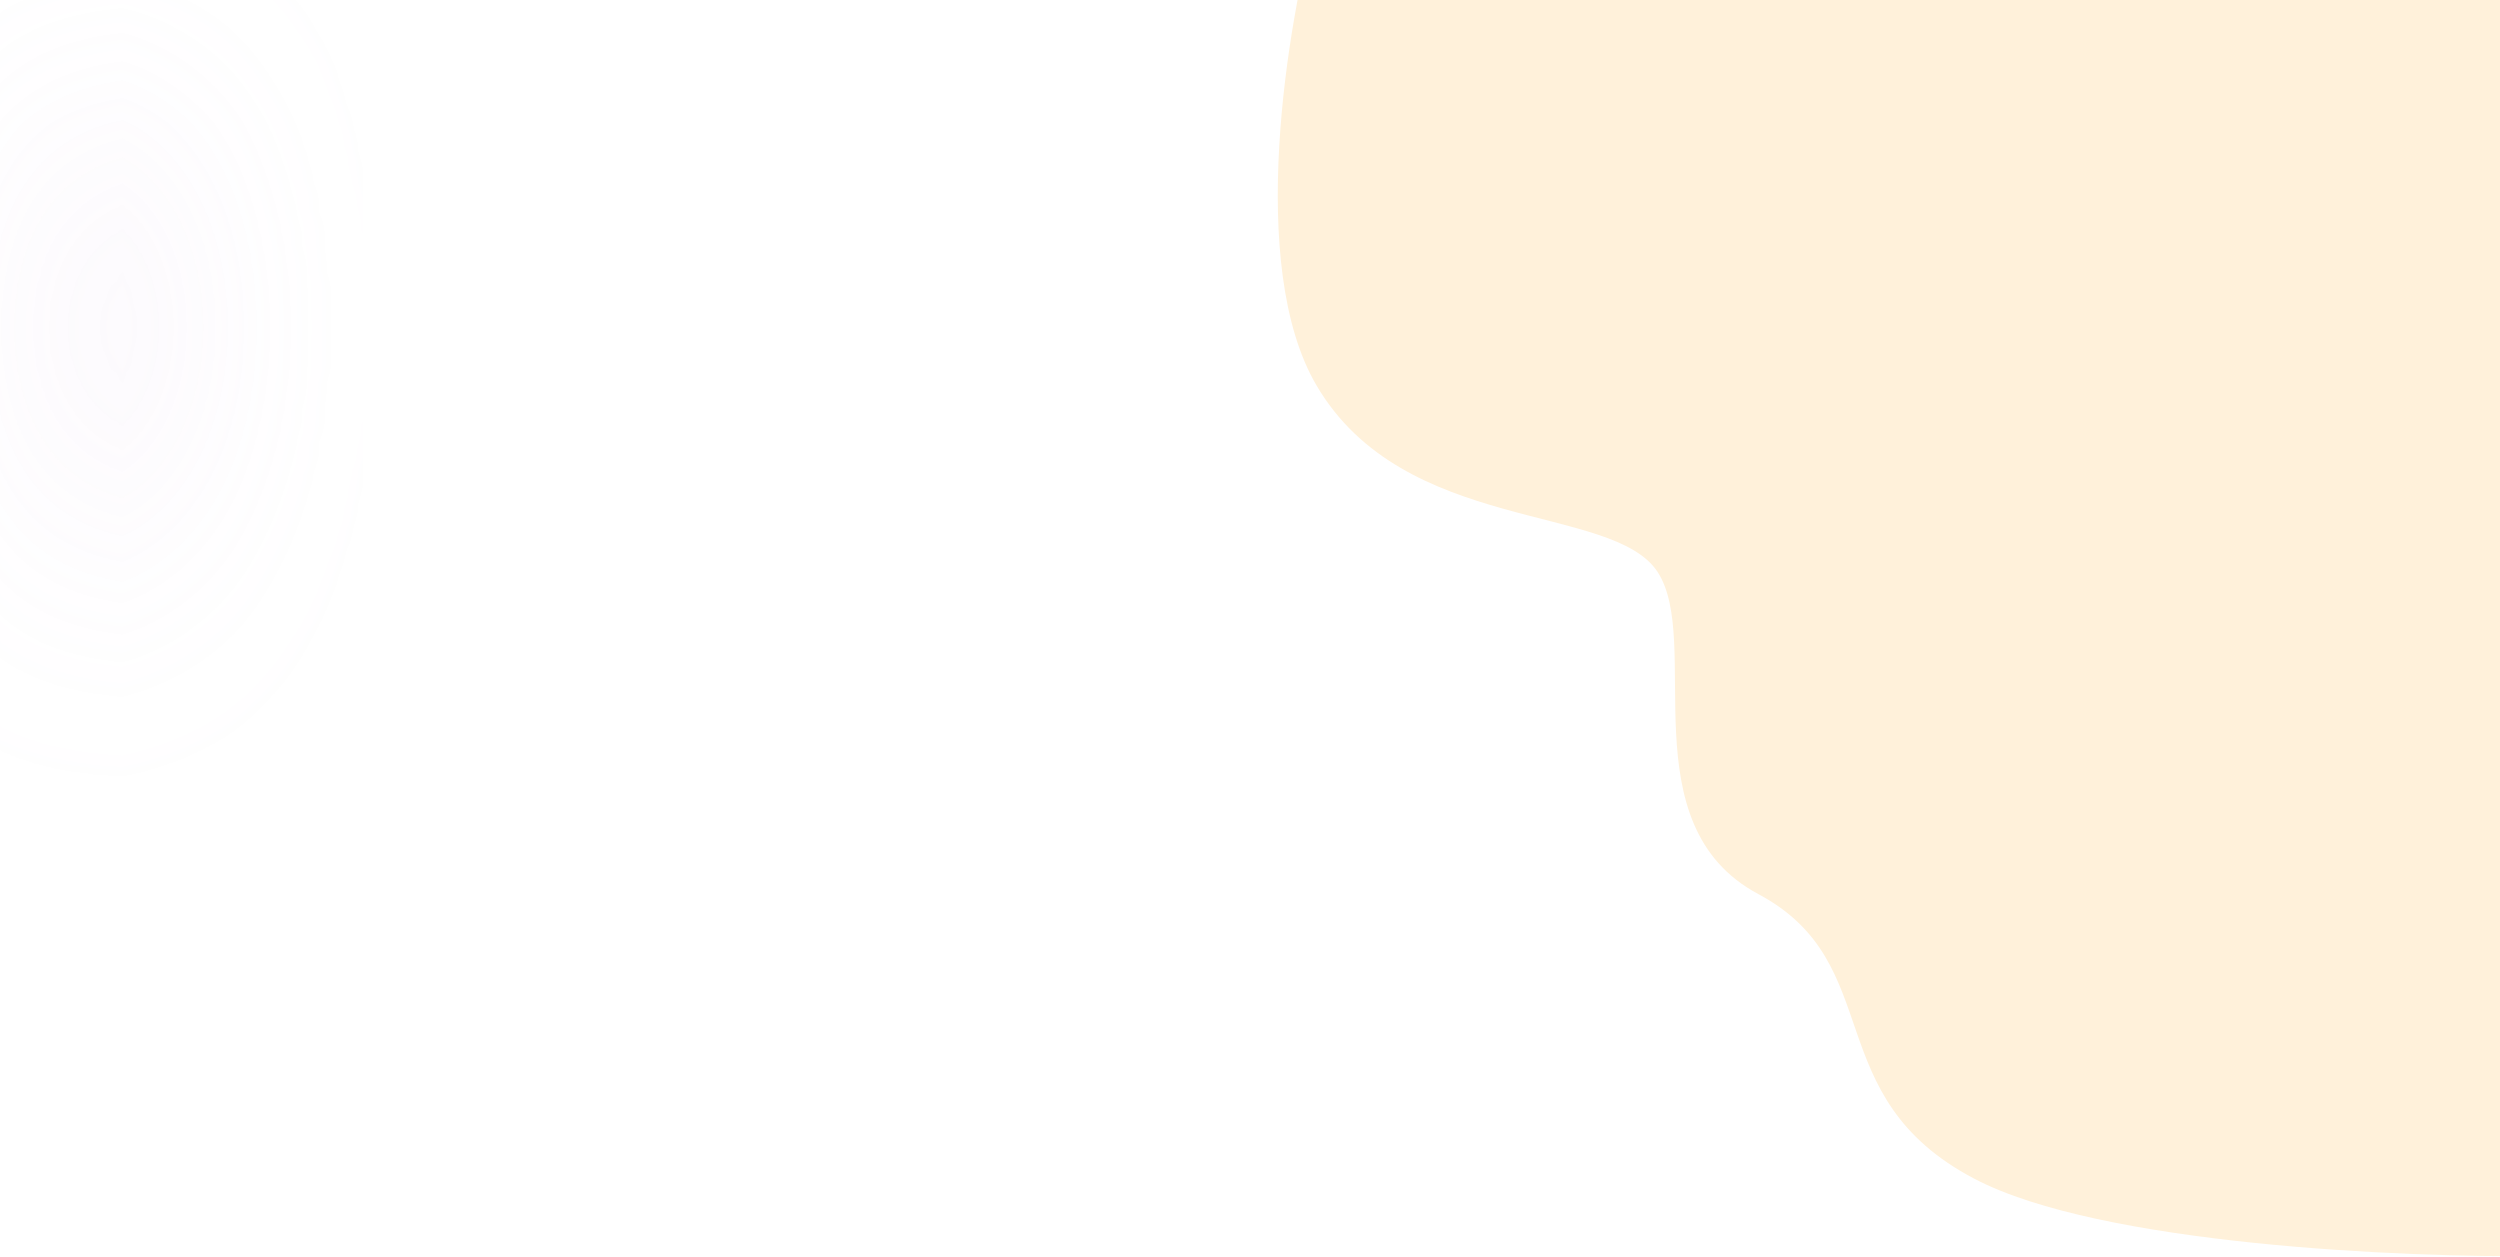
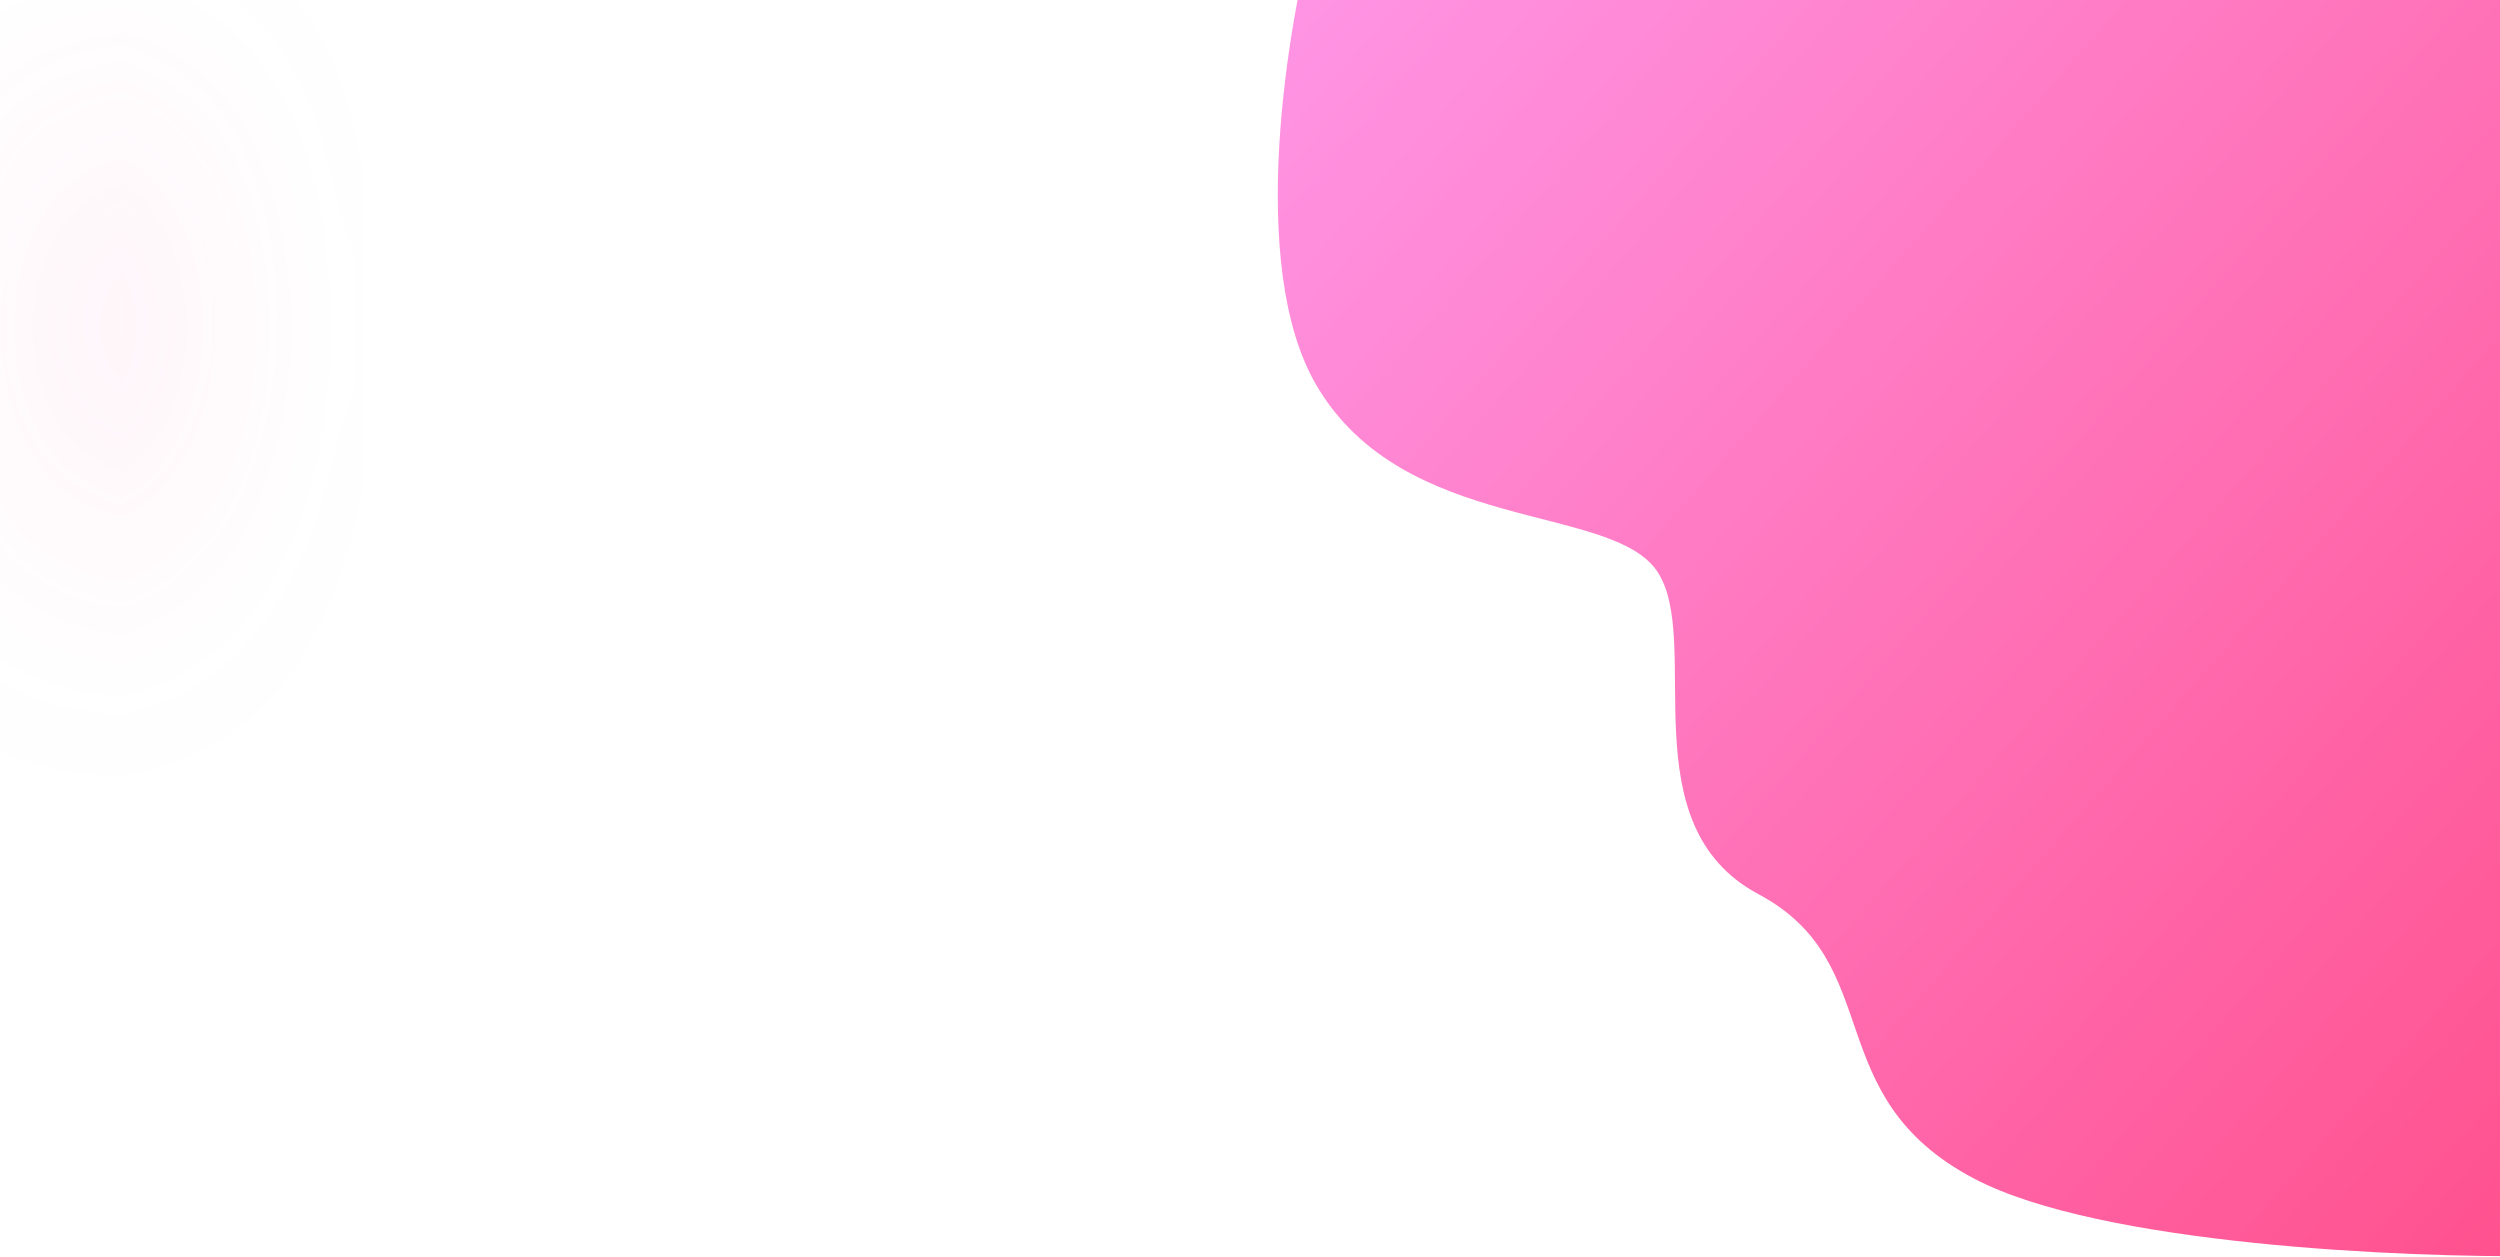
<svg xmlns="http://www.w3.org/2000/svg" width="1440" height="724" viewBox="0 0 1440 724" fill="none">
-   <g opacity="0.3" filter="url(#filter0_f)">
-     <ellipse cx="-180.528" cy="188.597" rx="239.472" ry="248.432" fill="#D5AEE4" />
-   </g>
-   <path d="M758.307 222C717.907 153.2 741.474 13.333 758.307 -48L1437.81 -149L1502.31 122.5L1463.81 723.5C1385.14 724.5 1209.71 717 1137.31 679C1046.81 631.5 1087.81 555 1012.81 515C937.807 475 980.807 369.5 954.807 329.5C928.807 289.5 808.807 308 758.307 222Z" fill="#FFF1DA" />
  <defs>
+     <linearGradient id="pinkGradient" x1="0" y1="0" x2="1" y2="1">
+       <stop offset="0%" stop-color="#FF9CEE" />
+       <stop offset="100%" stop-color="#FF4E8A" />
+     </linearGradient>
    <filter id="filter0_f" x="-570" y="-209.836" width="778.945" height="796.864" filterUnits="userSpaceOnUse" color-interpolation-filters="sRGB">
      <feFlood flood-opacity="0" result="BackgroundImageFix" />
      <feBlend mode="normal" in="SourceGraphic" in2="BackgroundImageFix" result="shape" />
      <feGaussianBlur stdDeviation="75" result="effect1_foregroundBlur" />
    </filter>
  </defs>
+   <g opacity="0.3" filter="url(#filter0_f)">
+     <ellipse cx="-180.528" cy="188.597" rx="239.472" ry="248.432" fill="url(#pinkGradient)" />
+   </g>
+   <path d="M758.307 222C717.907 153.2 741.474 13.333 758.307 -48L1437.81 -149L1502.31 122.5L1463.81 723.5C1385.14 724.5 1209.71 717 1137.31 679C1046.81 631.5 1087.81 555 1012.81 515C937.807 475 980.807 369.5 954.807 329.5C928.807 289.5 808.807 308 758.307 222Z" fill="url(#pinkGradient)" />
</svg>
